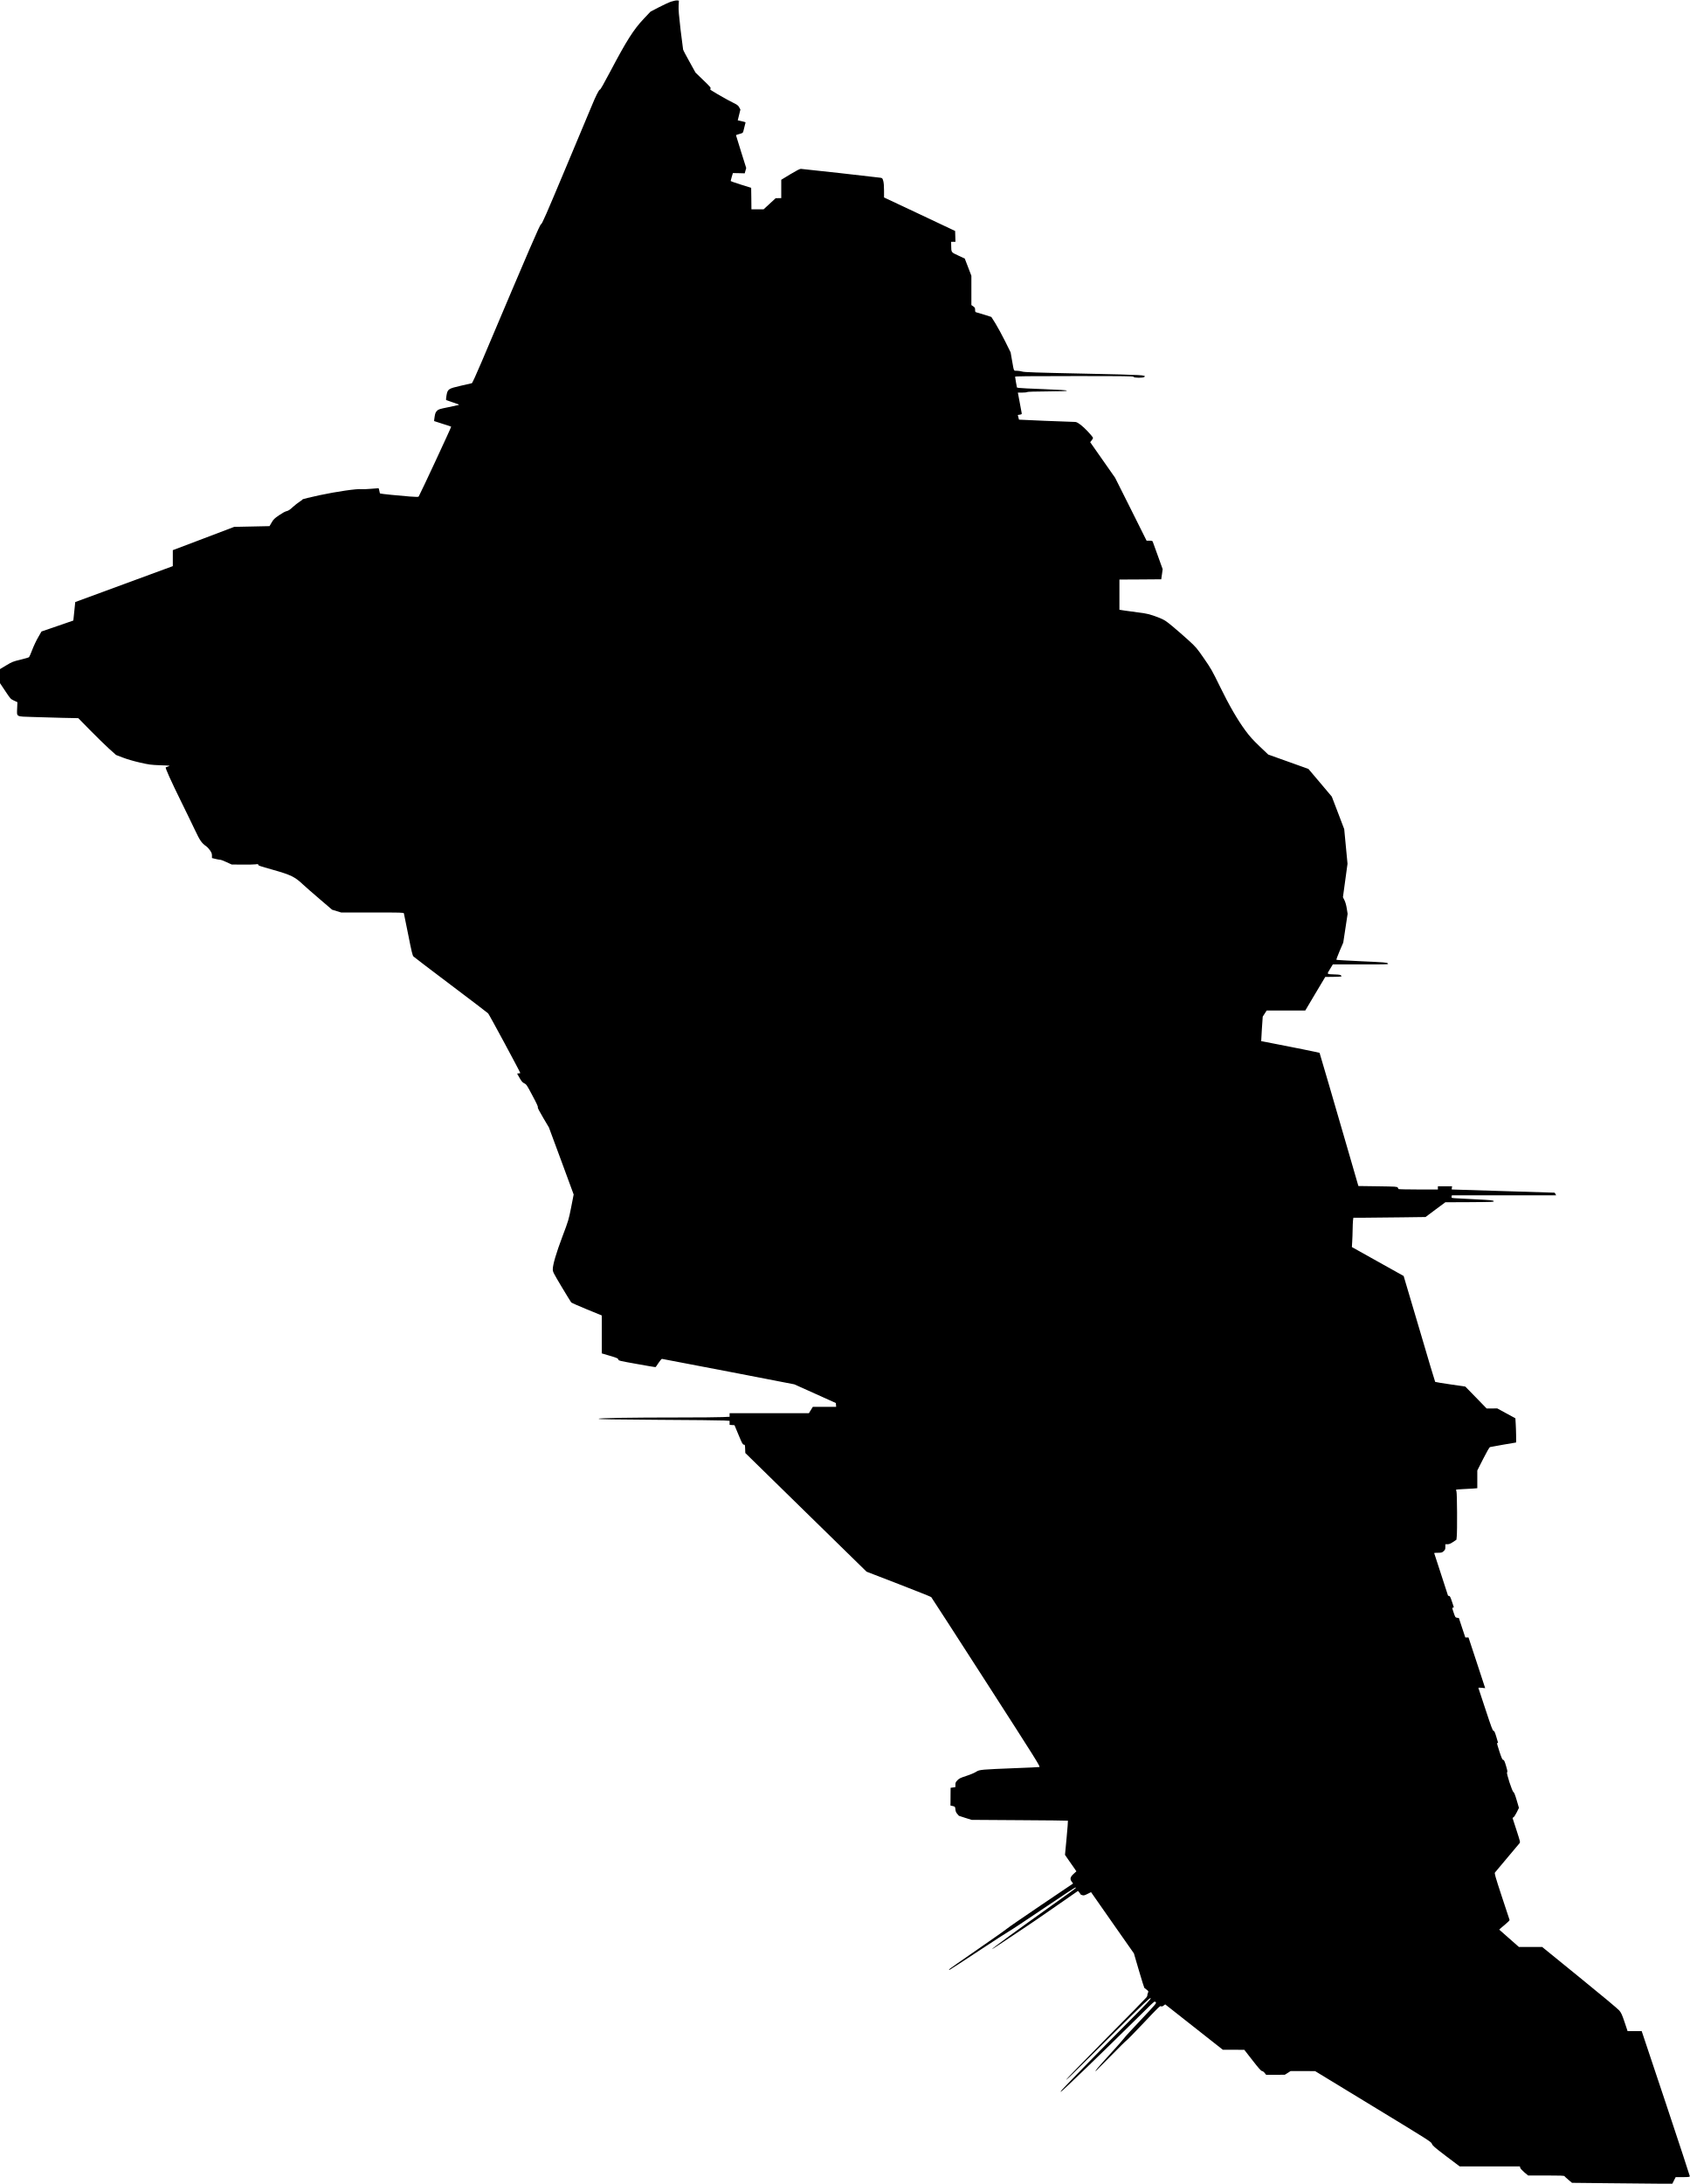
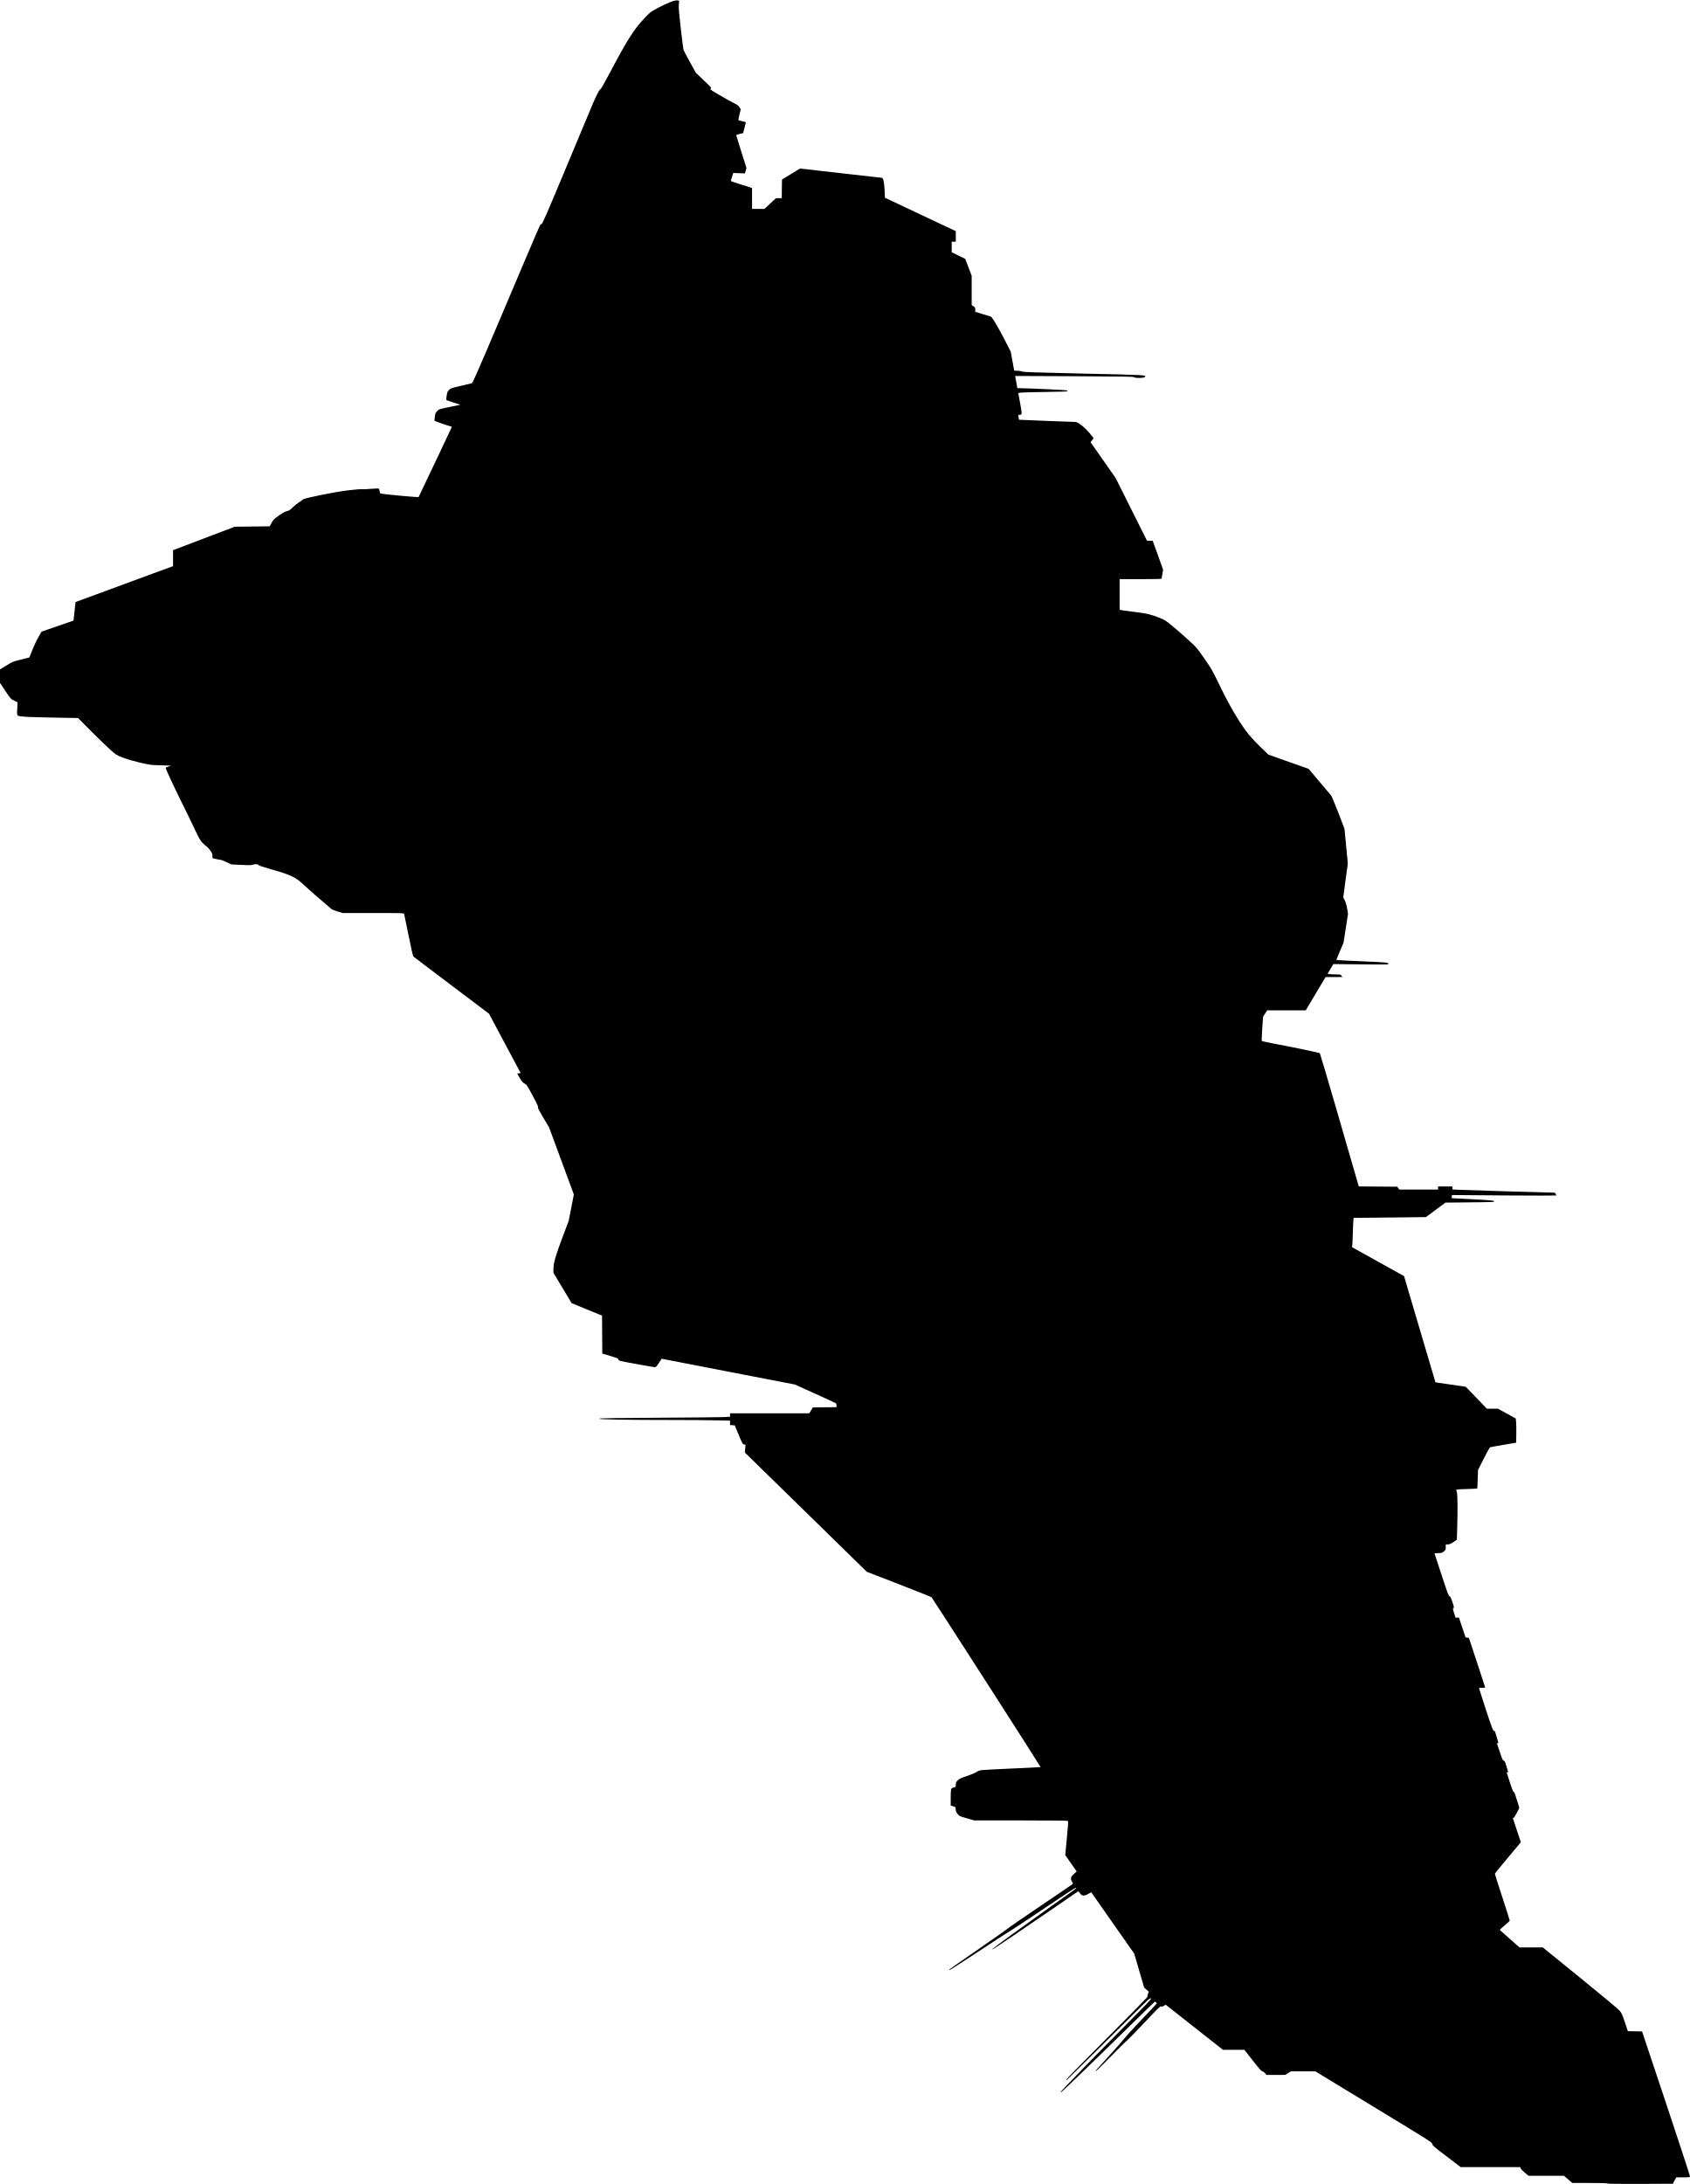
- <svg xmlns="http://www.w3.org/2000/svg" version="1.0" viewBox="0 0 3173 4100" preserveAspectRatio="xMidYMid meet">
-   <g transform="translate(0,4100) scale(0.1,-0.1)" fill="#000000" stroke="none">
-     <path d="M12601 40969 c-44 -15 -150 -64 -234 -108 l-153 -80 -130 -138 c-187 -198 -320 -408 -619 -975 -130 -246 -192 -355 -201 -351 -14 5 -82 -129 -154 -307 -22 -52 -239 -572 -484 -1155 -376 -897 -448 -1061 -467 -1065 -21 -5 -183 -380 -1111 -2573 -105 -246 -179 -409 -188 -411 -8 -2 -100 -23 -205 -47 -237 -54 -250 -63 -271 -184 -8 -44 -10 -82 -6 -86 4 -3 63 -23 131 -45 88 -27 118 -40 105 -46 -11 -4 -100 -23 -199 -43 -169 -34 -182 -39 -211 -69 -25 -26 -33 -46 -43 -110 -7 -43 -11 -79 -9 -81 1 -1 73 -24 158 -51 85 -26 158 -50 162 -54 6 -4 -575 -1252 -609 -1309 -8 -12 -33 -12 -168 -2 -198 15 -546 50 -557 57 -4 3 -8 11 -8 17 0 7 -5 28 -10 47 l-10 35 -142 -11 c-79 -7 -161 -10 -183 -7 -85 10 -463 -45 -787 -114 -175 -38 -318 -73 -318 -78 0 -6 -25 -26 -55 -44 -31 -19 -88 -64 -127 -100 -54 -50 -82 -69 -117 -77 -28 -6 -85 -38 -143 -78 -85 -59 -103 -75 -137 -135 l-40 -68 -332 -7 -332 -7 -576 -219 -576 -218 0 -150 0 -150 -916 -337 -916 -337 -18 -173 -18 -174 -141 -49 c-77 -27 -212 -73 -299 -103 l-158 -54 -63 -110 c-35 -60 -85 -166 -111 -235 -26 -69 -53 -130 -59 -136 -6 -7 -78 -28 -161 -48 -140 -34 -157 -40 -267 -106 l-118 -71 0 -132 0 -132 99 -148 c98 -147 99 -149 163 -179 l65 -30 -5 -116 c-6 -164 -28 -152 295 -162 142 -5 392 -12 556 -16 l297 -6 218 -222 c119 -122 279 -277 354 -346 l137 -123 128 -49 c77 -30 204 -67 318 -93 176 -40 205 -44 385 -51 183 -6 193 -8 155 -20 -22 -8 -45 -16 -52 -19 -16 -5 92 -244 299 -665 88 -179 201 -410 250 -515 92 -195 125 -242 209 -301 20 -13 53 -49 73 -78 28 -41 36 -62 36 -98 l0 -46 65 -16 c35 -9 75 -16 88 -16 14 0 68 -20 121 -45 l96 -44 198 -2 c108 -1 221 1 250 5 44 7 52 5 52 -8 0 -16 9 -19 280 -96 332 -94 408 -131 560 -275 41 -39 181 -161 311 -272 l235 -201 85 -26 85 -26 586 0 c550 0 587 -1 592 -17 2 -10 39 -191 82 -403 62 -314 80 -389 98 -406 11 -12 327 -252 701 -534 374 -282 690 -522 701 -534 19 -18 604 -1105 604 -1120 0 -3 -14 -6 -31 -6 -17 0 -29 -4 -27 -8 2 -4 23 -42 48 -84 35 -61 53 -80 86 -96 39 -19 49 -34 152 -229 77 -143 108 -211 101 -219 -7 -8 24 -68 99 -195 l109 -184 233 -629 232 -630 -47 -240 c-47 -235 -50 -248 -163 -546 -119 -316 -181 -527 -182 -617 0 -49 8 -65 166 -330 92 -153 173 -285 180 -293 7 -8 139 -67 293 -130 l281 -115 0 -356 0 -356 152 -45 c135 -40 153 -48 158 -69 6 -23 19 -26 350 -85 190 -35 347 -61 351 -58 3 2 28 37 55 79 27 41 56 75 64 75 8 0 571 -108 1250 -239 l1235 -239 390 -175 390 -176 3 -36 3 -35 -219 0 -219 0 -37 -60 -37 -60 -745 0 -744 0 0 -33 0 -34 -137 -6 c-75 -4 -438 -7 -808 -7 -921 0 -1515 -10 -1515 -25 0 -9 273 -13 1123 -19 617 -3 1170 -9 1230 -13 l107 -6 0 -38 0 -38 46 -3 46 -3 76 -182 c67 -161 79 -183 99 -183 21 0 22 -5 25 -78 l3 -79 1138 -1114 1139 -1114 601 -232 c330 -128 606 -238 613 -245 7 -7 472 -726 1033 -1598 939 -1459 1019 -1586 998 -1592 -12 -3 -224 -13 -472 -22 -247 -9 -499 -21 -560 -27 -97 -10 -116 -15 -160 -43 -27 -18 -108 -52 -180 -75 -111 -36 -136 -49 -167 -82 -32 -33 -38 -45 -38 -83 l0 -45 -45 -7 -45 -6 -1 -114 c0 -63 -1 -138 -1 -166 l-1 -53 44 -10 c44 -11 44 -11 49 -63 4 -38 13 -59 35 -84 17 -18 30 -34 31 -36 1 -1 55 -19 120 -39 l119 -37 902 -6 c496 -3 904 -7 906 -10 3 -3 -9 -148 -25 -323 l-30 -318 56 -82 c32 -45 80 -115 108 -154 l50 -73 -50 -46 c-66 -58 -76 -99 -38 -148 l26 -35 -603 -407 c-331 -224 -620 -423 -642 -443 -22 -20 -275 -198 -562 -396 -288 -198 -523 -363 -523 -367 0 -5 4 -8 10 -8 5 0 249 158 542 352 293 193 553 362 578 374 25 12 313 202 639 423 327 221 599 400 604 398 5 -1 8 -6 8 -10 0 -5 -207 -155 -461 -335 -599 -426 -1119 -805 -1114 -814 2 -3 153 95 335 218 182 123 334 224 336 224 3 0 217 147 475 326 l470 326 24 -28 c13 -16 23 -32 24 -36 0 -4 15 -11 33 -16 27 -8 43 -4 98 24 l66 33 402 -575 403 -575 94 -321 c52 -177 98 -324 102 -327 5 -3 24 -19 44 -34 36 -28 36 -28 22 -63 -8 -19 -12 -39 -10 -43 3 -4 -5 -22 -18 -39 -12 -17 -359 -371 -770 -786 -411 -415 -743 -757 -738 -760 5 -3 64 51 133 120 68 69 420 418 782 776 562 555 660 648 673 637 13 -11 -58 -87 -498 -528 -422 -423 -1003 -1018 -1167 -1193 -19 -21 -29 -38 -23 -38 19 0 760 716 1589 1534 172 170 173 171 193 151 19 -20 18 -21 -285 -342 -168 -178 -305 -327 -305 -333 0 -5 -121 -143 -270 -306 -237 -261 -292 -326 -262 -312 4 2 131 130 282 284 151 155 283 284 292 288 10 4 155 153 324 331 267 284 308 323 323 313 15 -9 25 -7 50 11 l31 23 38 -30 c20 -16 264 -208 541 -426 l503 -396 202 0 201 -1 155 -199 c116 -149 161 -199 177 -199 13 -1 34 -16 50 -36 l28 -35 175 0 175 1 55 34 54 35 231 0 230 -1 1089 -663 c1062 -646 1090 -664 1104 -702 12 -34 44 -62 267 -232 l255 -192 565 0 565 0 6 -26 c4 -14 37 -50 77 -85 l71 -59 337 0 c264 0 340 -3 346 -13 4 -7 38 -38 75 -69 l66 -56 654 -7 c359 -4 783 -8 941 -9 l289 -1 31 62 32 62 133 0 c119 1 132 3 132 19 0 9 -203 626 -451 1370 l-452 1352 -132 0 -133 0 -56 168 c-48 142 -63 175 -101 220 -24 29 -351 302 -746 622 l-701 570 -219 0 -218 0 -183 161 c-101 89 -184 163 -186 164 -2 2 42 40 98 86 63 52 99 88 96 96 -3 8 -69 208 -147 444 -125 381 -139 432 -127 447 8 9 111 132 228 272 117 140 221 264 231 275 18 21 17 25 -52 238 -38 119 -72 223 -75 231 -3 7 3 16 13 18 10 3 37 43 62 92 l43 87 -43 146 c-29 99 -49 147 -59 150 -24 6 -139 361 -121 372 11 7 7 30 -19 119 -27 90 -37 112 -53 114 -17 2 -30 31 -73 161 -39 118 -49 157 -38 157 8 0 14 1 14 3 0 1 -15 52 -33 112 -26 87 -37 111 -53 113 -16 3 -41 70 -148 395 -71 216 -131 398 -134 405 -3 11 9 12 61 7 l65 -7 -156 476 -157 476 -30 0 -30 0 -61 183 -60 182 -34 5 c-32 5 -34 9 -62 90 -33 98 -33 100 -12 100 9 0 14 6 12 12 -3 7 -20 57 -37 111 -26 78 -36 97 -52 97 -10 0 -19 3 -19 6 0 3 -58 183 -130 400 -71 217 -130 397 -130 399 0 3 33 5 73 5 66 1 75 3 105 30 28 26 32 36 32 80 l0 50 40 0 c31 0 56 10 104 42 l64 43 6 59 c11 107 7 810 -5 845 -6 18 -9 34 -7 36 2 2 60 7 128 10 69 3 158 8 198 11 l72 6 0 166 0 167 110 217 c66 130 117 219 128 222 13 4 477 86 490 86 4 0 0 254 -7 355 l-6 100 -170 92 -170 93 -100 -1 -100 0 -200 206 -200 205 -280 41 c-154 22 -283 44 -286 47 -4 4 -138 452 -298 997 -161 544 -293 990 -294 991 -1 1 -220 124 -487 272 l-485 271 6 103 c4 57 7 157 8 223 1 66 4 144 7 173 l7 52 227 0 c125 0 429 3 677 7 l451 6 186 139 186 138 461 2 c431 3 459 4 447 20 -11 15 -55 19 -333 33 -176 8 -352 18 -391 21 -69 5 -71 6 -66 30 l4 24 979 0 979 0 -12 25 c-6 14 -16 25 -22 25 -6 0 -441 14 -966 30 -525 16 -957 30 -959 30 -2 0 -1 14 1 30 l5 30 -134 0 -133 0 0 -30 0 -30 -370 0 c-203 0 -370 4 -370 8 0 5 -6 17 -14 28 -14 18 -33 19 -377 24 l-362 5 -184 635 c-261 900 -542 1863 -545 1865 -7 5 -572 120 -818 166 -151 29 -276 53 -278 54 -1 1 5 105 13 231 l16 229 37 57 37 58 362 0 363 0 187 315 188 315 157 2 c152 3 156 4 143 22 -12 16 -31 20 -117 23 -164 6 -156 -1 -94 101 l53 87 526 0 c517 0 526 0 507 19 -17 17 -57 21 -488 40 -259 12 -474 24 -478 28 -3 4 24 78 61 165 l68 158 41 270 41 270 -16 100 c-10 64 -26 120 -44 156 l-28 56 43 314 43 314 -31 325 -31 325 -116 305 -117 305 -219 260 -220 260 -377 135 -378 135 -163 155 c-126 121 -185 186 -265 295 -151 205 -309 479 -482 834 -142 291 -164 330 -296 520 -138 199 -148 211 -296 346 -85 77 -218 193 -295 257 -133 109 -150 120 -257 163 -156 62 -231 80 -395 99 -77 9 -186 24 -242 33 l-103 16 0 283 0 284 393 2 392 3 14 95 13 95 -90 250 c-50 138 -93 258 -97 268 -6 13 -19 17 -61 17 l-54 0 -295 591 -296 590 -234 334 -234 334 30 37 c16 20 26 41 22 48 -31 52 -163 190 -227 238 -74 54 -83 58 -135 58 -91 1 -1023 39 -1027 42 -1 2 -7 23 -12 46 l-10 42 39 6 c33 6 38 10 34 28 -3 11 -20 103 -38 204 l-34 182 82 0 c44 0 85 4 91 10 6 6 154 11 382 12 281 2 370 6 364 15 -5 8 -134 16 -437 28 -237 8 -446 19 -465 23 l-34 7 -18 95 c-9 52 -17 101 -17 108 -1 9 227 12 1109 12 978 0 1111 -2 1116 -15 8 -21 186 -22 203 -1 30 36 11 37 -1131 62 -915 19 -1122 26 -1164 39 -28 8 -74 15 -102 15 -60 0 -51 -18 -88 190 l-27 155 -104 210 c-58 116 -139 265 -181 333 l-77 122 -125 40 c-69 21 -137 42 -152 45 -25 6 -28 12 -28 49 0 36 -5 44 -35 65 l-35 24 0 275 0 275 -62 162 -62 161 -120 56 c-137 63 -133 57 -135 186 l-1 72 40 0 41 0 -3 102 -3 102 -667 315 -668 314 0 130 c0 86 -5 146 -15 182 -15 51 -17 53 -58 59 -96 14 -1462 166 -1489 166 -21 0 -84 -33 -199 -102 l-169 -103 0 -172 0 -173 -52 0 -53 -1 -113 -104 -114 -105 -114 0 -114 0 -2 202 -3 202 -192 60 c-106 33 -193 64 -193 69 0 5 10 40 21 79 l21 69 111 -2 111 -3 14 50 14 50 -96 305 c-53 167 -96 307 -96 311 0 3 29 14 65 23 61 17 66 20 74 54 24 91 41 159 41 164 0 3 -33 13 -74 22 l-73 16 25 101 25 101 -22 41 c-19 37 -35 48 -129 95 -95 47 -275 149 -385 218 -33 21 -37 26 -25 40 11 14 -6 34 -135 158 l-147 142 -113 204 c-63 112 -117 215 -120 229 -3 14 -25 183 -48 375 -31 268 -40 373 -36 447 l5 96 -33 4 c-19 2 -67 -8 -114 -23z" />
+ <svg xmlns="http://www.w3.org/2000/svg" version="1.0" viewBox="0 0 3301 4265" preserveAspectRatio="xMidYMid meet">
+   <g transform="translate(0,4265) scale(0.1,-0.1)" fill="#000000" stroke="none">
+     <path d="M13095 42610 c-55 -20 -166 -72 -247 -116 -146 -79 -147 -79 -273 -214 -191 -202 -334 -429 -638 -1005 -137 -258 -201 -371 -214 -373 -20 -3 -91 -148 -190 -388 -32 -77 -256 -614 -498 -1192 -389 -929 -443 -1052 -461 -1052 -25 0 51 172 -819 -1878 -422 -994 -523 -1224 -540 -1227 -11 -2 -108 -25 -215 -50 -181 -42 -197 -48 -229 -79 -29 -29 -35 -45 -46 -112 -7 -44 -10 -82 -6 -86 3 -3 66 -25 140 -49 l134 -43 -209 -43 c-208 -43 -209 -43 -246 -82 -31 -33 -37 -47 -44 -107 -5 -38 -9 -73 -9 -79 0 -5 77 -34 171 -65 l171 -55 -323 -684 c-178 -376 -325 -685 -327 -687 -10 -10 -724 57 -745 70 -6 3 -13 23 -17 44 -3 20 -9 42 -13 48 -5 7 -52 6 -152 -2 -80 -7 -161 -10 -180 -7 -19 3 -139 -7 -265 -22 -256 -29 -868 -153 -889 -179 -6 -8 -38 -31 -71 -52 -33 -21 -90 -66 -127 -102 -54 -52 -76 -66 -112 -73 -32 -6 -78 -31 -153 -83 -98 -69 -112 -82 -147 -145 l-39 -69 -341 -4 -341 -4 -602 -229 -603 -229 0 -156 0 -156 -952 -350 -953 -351 -19 -181 -20 -181 -205 -71 c-113 -39 -254 -87 -313 -108 l-107 -37 -65 -115 c-36 -63 -88 -176 -117 -250 -29 -74 -53 -137 -55 -139 -2 -2 -76 -21 -165 -42 -158 -38 -165 -41 -285 -115 l-124 -76 0 -131 0 -132 105 -158 c104 -156 106 -158 172 -190 l66 -32 -6 -121 c-6 -110 -5 -123 12 -138 24 -22 221 -32 781 -41 l395 -7 250 -252 c138 -138 306 -301 373 -361 124 -110 124 -110 258 -162 162 -62 499 -143 597 -143 35 0 126 -3 202 -7 l138 -6 -54 -17 c-36 -11 -53 -21 -51 -31 10 -43 164 -372 324 -695 69 -137 173 -352 233 -479 90 -192 117 -239 159 -283 28 -29 64 -61 79 -70 16 -9 49 -45 73 -79 36 -51 44 -69 44 -106 l0 -45 65 -16 c35 -9 75 -16 88 -16 13 0 68 -20 121 -46 l98 -45 193 -9 c161 -8 200 -7 228 5 38 16 107 10 107 -9 0 -7 94 -39 223 -75 423 -120 505 -160 677 -326 68 -65 249 -223 531 -462 8 -7 60 -26 115 -43 l99 -30 597 0 c559 0 597 -1 602 -17 3 -10 42 -198 86 -418 44 -220 86 -405 93 -412 6 -7 342 -261 746 -566 l733 -553 309 -580 309 -579 -34 -5 -34 -5 50 -86 c41 -69 59 -90 96 -110 42 -23 51 -36 158 -238 84 -156 112 -217 104 -226 -8 -9 20 -63 102 -201 l113 -189 242 -655 242 -656 -50 -258 -51 -259 -123 -326 c-133 -352 -175 -500 -175 -614 l0 -71 177 -297 178 -297 297 -122 298 -122 2 -371 3 -370 155 -46 c138 -42 155 -49 160 -71 6 -24 14 -26 350 -87 190 -34 354 -63 365 -63 14 0 37 25 75 83 l55 83 1300 -252 1300 -251 395 -178 c217 -98 401 -183 408 -188 6 -5 12 -25 12 -43 l0 -34 -232 -2 -232 -3 -34 -57 -34 -58 -774 0 -774 0 0 -34 0 -33 -137 -7 c-76 -3 -652 -9 -1280 -12 -876 -5 -1143 -10 -1143 -19 0 -15 529 -25 1400 -25 356 0 762 -3 903 -7 l257 -6 0 -43 0 -43 46 -3 46 -3 77 -185 c72 -173 79 -185 105 -188 l28 -4 -6 -76 -7 -77 1192 -1165 1191 -1165 626 -242 c344 -134 631 -248 638 -255 25 -27 2135 -3311 2130 -3316 -3 -3 -252 -15 -553 -28 -302 -13 -573 -27 -603 -32 -35 -5 -72 -19 -100 -39 -25 -16 -108 -51 -186 -77 -119 -39 -146 -52 -177 -84 -32 -32 -37 -44 -37 -84 0 -46 0 -46 -44 -57 -40 -10 -44 -14 -50 -48 -3 -21 -6 -97 -6 -170 l0 -132 48 -14 c47 -14 47 -14 50 -62 3 -37 11 -58 38 -90 32 -40 40 -44 178 -83 l145 -42 908 0 c499 0 914 -4 921 -9 11 -6 7 -70 -19 -338 l-31 -330 111 -159 112 -159 -55 -52 c-48 -45 -56 -57 -56 -89 0 -21 9 -48 21 -66 18 -25 19 -32 8 -43 -8 -7 -286 -197 -619 -421 -333 -225 -623 -425 -645 -445 -22 -19 -283 -203 -580 -408 -297 -205 -546 -379 -553 -386 -8 -7 -10 -15 -5 -18 4 -3 253 157 553 355 300 198 579 380 621 403 42 23 347 225 679 449 392 265 608 405 618 401 11 -4 -4 -20 -54 -55 -38 -27 -254 -181 -481 -342 -480 -342 -1059 -762 -1088 -791 -11 -10 -14 -18 -8 -16 21 7 687 456 1171 790 251 173 469 323 483 332 26 17 26 17 52 -22 39 -59 78 -63 160 -18 l63 34 419 -599 420 -599 97 -332 97 -332 46 -40 46 -40 -15 -36 c-8 -20 -13 -39 -10 -42 4 -3 -4 -21 -16 -39 -13 -18 -371 -382 -797 -809 -425 -426 -773 -781 -773 -787 0 -7 3 -12 6 -12 3 0 353 345 778 766 424 422 790 782 812 801 28 22 47 31 59 27 13 -5 -96 -120 -498 -523 -549 -550 -1267 -1289 -1267 -1304 0 -5 4 -7 9 -5 16 6 721 687 1278 1235 298 293 546 533 550 533 4 0 17 -7 27 -15 19 -14 16 -18 -55 -92 -244 -254 -546 -579 -562 -605 -14 -24 -389 -444 -540 -605 -17 -18 -27 -36 -23 -40 4 -4 136 125 294 287 158 161 298 300 313 309 14 9 167 165 339 348 272 289 316 331 332 322 14 -8 27 -5 53 11 l35 21 559 -440 560 -441 209 0 209 0 164 -209 c120 -154 170 -210 185 -210 12 -1 36 -17 53 -36 l30 -35 183 0 183 1 55 34 54 35 240 0 239 0 1138 -692 c1108 -673 1138 -692 1146 -727 8 -32 37 -58 282 -243 l273 -208 583 0 583 0 6 -24 c3 -12 39 -51 80 -85 l74 -61 346 0 346 0 81 -70 81 -70 337 0 c213 0 341 -4 347 -10 7 -7 228 -9 644 -8 l635 3 34 63 35 62 133 0 c131 0 133 0 133 22 0 13 -210 654 -467 1425 l-468 1402 -139 3 -139 3 -58 173 c-52 154 -63 180 -105 229 -27 32 -362 311 -773 644 l-725 589 -227 0 -228 0 -188 166 c-103 92 -192 170 -196 174 -4 4 37 44 93 89 55 45 100 88 100 95 0 7 -65 213 -145 457 -80 244 -145 450 -145 457 0 7 114 148 254 314 l253 302 -78 235 c-44 130 -79 237 -79 238 0 2 6 3 14 3 8 0 36 44 64 98 l49 97 -47 155 c-33 111 -51 156 -63 158 -11 2 -32 53 -72 177 -30 96 -58 181 -61 190 -4 10 0 15 10 15 9 0 16 1 16 3 0 1 -16 52 -34 112 -27 90 -37 111 -54 113 -17 3 -30 30 -73 160 -28 86 -54 163 -57 170 -2 6 4 12 13 12 10 0 15 6 12 12 -4 11 -46 151 -63 211 -3 9 -14 17 -24 17 -16 0 -40 62 -155 411 -74 226 -135 415 -135 420 0 5 27 9 60 9 33 0 60 3 60 8 -1 4 -72 223 -159 487 l-159 480 -33 5 -32 5 -65 193 -64 192 -33 0 -34 0 -29 92 c-26 85 -27 93 -11 96 15 3 13 15 -20 115 -30 88 -42 113 -58 115 -16 2 -40 66 -152 409 -73 223 -135 412 -138 419 -4 11 10 14 67 14 65 0 75 3 111 32 37 29 39 35 39 85 l0 53 40 0 c31 0 56 10 109 45 l68 46 6 202 c12 360 9 690 -7 735 l-14 40 45 6 c25 3 78 6 118 6 39 0 112 3 162 6 l90 7 7 180 7 180 110 219 c60 120 117 222 125 225 9 3 127 25 263 48 l246 41 3 155 c2 84 0 191 -3 236 l-7 82 -174 96 -175 95 -108 0 -107 0 -80 83 c-43 45 -136 142 -206 214 l-128 132 -295 43 -296 43 -19 65 c-11 36 -149 502 -307 1037 l-287 972 -508 283 -509 283 5 35 c3 19 8 130 11 245 3 116 8 228 11 251 l5 41 705 7 706 8 191 141 191 142 484 5 c460 5 483 6 465 22 -16 15 -72 20 -404 38 -211 11 -393 20 -405 20 -17 0 -20 5 -16 31 l5 32 1018 -8 c561 -4 1019 -4 1019 -1 0 3 -5 17 -12 31 -10 22 -17 25 -62 25 -85 0 -1723 49 -1843 56 l-113 6 0 29 0 29 -140 0 -140 0 0 -30 0 -30 -379 0 -379 0 -20 27 -20 28 -376 3 -375 3 -15 52 c-217 760 -737 2541 -745 2549 -9 10 -454 104 -821 173 -168 32 -309 61 -313 65 -4 3 0 112 8 241 l17 234 40 63 40 62 377 0 377 0 193 325 194 325 164 0 163 0 -16 25 c-15 24 -22 25 -108 26 -50 0 -107 3 -128 7 l-36 7 56 94 56 94 543 -5 c522 -5 542 -5 533 13 -14 24 -25 25 -553 48 -253 11 -461 21 -463 24 -2 2 28 77 67 168 l71 164 45 284 44 285 -16 98 c-10 65 -26 120 -46 161 l-31 63 44 329 45 330 -32 340 -33 340 -120 314 c-67 172 -129 323 -140 335 -10 11 -114 134 -229 271 l-210 250 -394 139 -394 140 -170 165 c-121 119 -197 203 -266 296 -157 211 -340 527 -512 884 -145 300 -161 328 -303 532 -147 212 -151 216 -314 364 -91 83 -228 203 -306 267 -127 105 -151 121 -245 159 -169 68 -252 89 -460 114 -107 13 -225 29 -262 35 l-67 12 0 299 0 299 410 0 c321 0 410 3 411 13 0 6 6 48 14 92 l14 80 -101 283 -102 282 -55 0 -56 0 -307 613 -306 612 -245 350 -245 350 29 36 c16 20 29 40 29 43 0 4 -37 50 -82 103 -97 114 -224 213 -272 213 -45 0 -1101 41 -1102 43 -1 1 -5 23 -8 50 -7 44 -6 47 16 47 54 1 54 4 19 202 -18 101 -35 193 -38 205 -5 20 -1 22 84 28 48 3 265 8 481 11 228 3 392 8 392 14 0 5 -6 12 -12 17 -11 6 -742 41 -904 42 l-62 1 -17 98 c-9 53 -19 107 -22 119 l-5 21 1159 -5 c961 -5 1159 -8 1166 -19 12 -21 190 -19 207 2 36 42 47 41 -1187 68 -971 22 -1177 29 -1207 41 -19 8 -63 15 -96 15 -33 0 -60 1 -60 3 0 2 -15 86 -34 188 l-34 184 -113 220 c-99 194 -216 398 -257 447 -7 9 -26 19 -40 23 -15 3 -84 24 -154 46 l-128 40 0 42 c0 37 -4 45 -35 66 l-35 24 0 286 0 286 -63 165 -63 165 -132 64 -132 65 0 103 0 103 40 0 40 0 0 103 0 103 -692 326 -693 327 -6 143 c-7 163 -25 242 -55 246 -10 1 -374 42 -809 91 l-789 90 -176 -108 -175 -107 -3 -182 -2 -182 -56 0 -56 0 -114 -105 -114 -105 -120 0 -120 0 0 204 0 204 -47 16 c-27 8 -121 38 -211 66 -89 28 -161 54 -158 58 2 4 14 40 26 81 l22 73 114 -4 115 -4 15 52 15 52 -101 320 c-55 175 -100 321 -100 324 0 3 31 13 68 22 l68 17 22 87 c12 48 25 97 28 108 5 19 -1 23 -60 35 -36 7 -71 16 -77 20 -9 5 -5 34 14 110 l26 103 -22 39 c-18 32 -39 47 -127 92 -58 29 -184 100 -281 157 -163 96 -174 105 -157 118 18 14 10 24 -136 162 l-154 148 -117 210 c-64 115 -121 225 -125 243 -5 17 -29 205 -53 417 -34 298 -43 402 -37 460 3 41 6 75 6 76 -1 1 -17 3 -36 6 -24 3 -65 -6 -135 -32z" />
  </g>
</svg>
